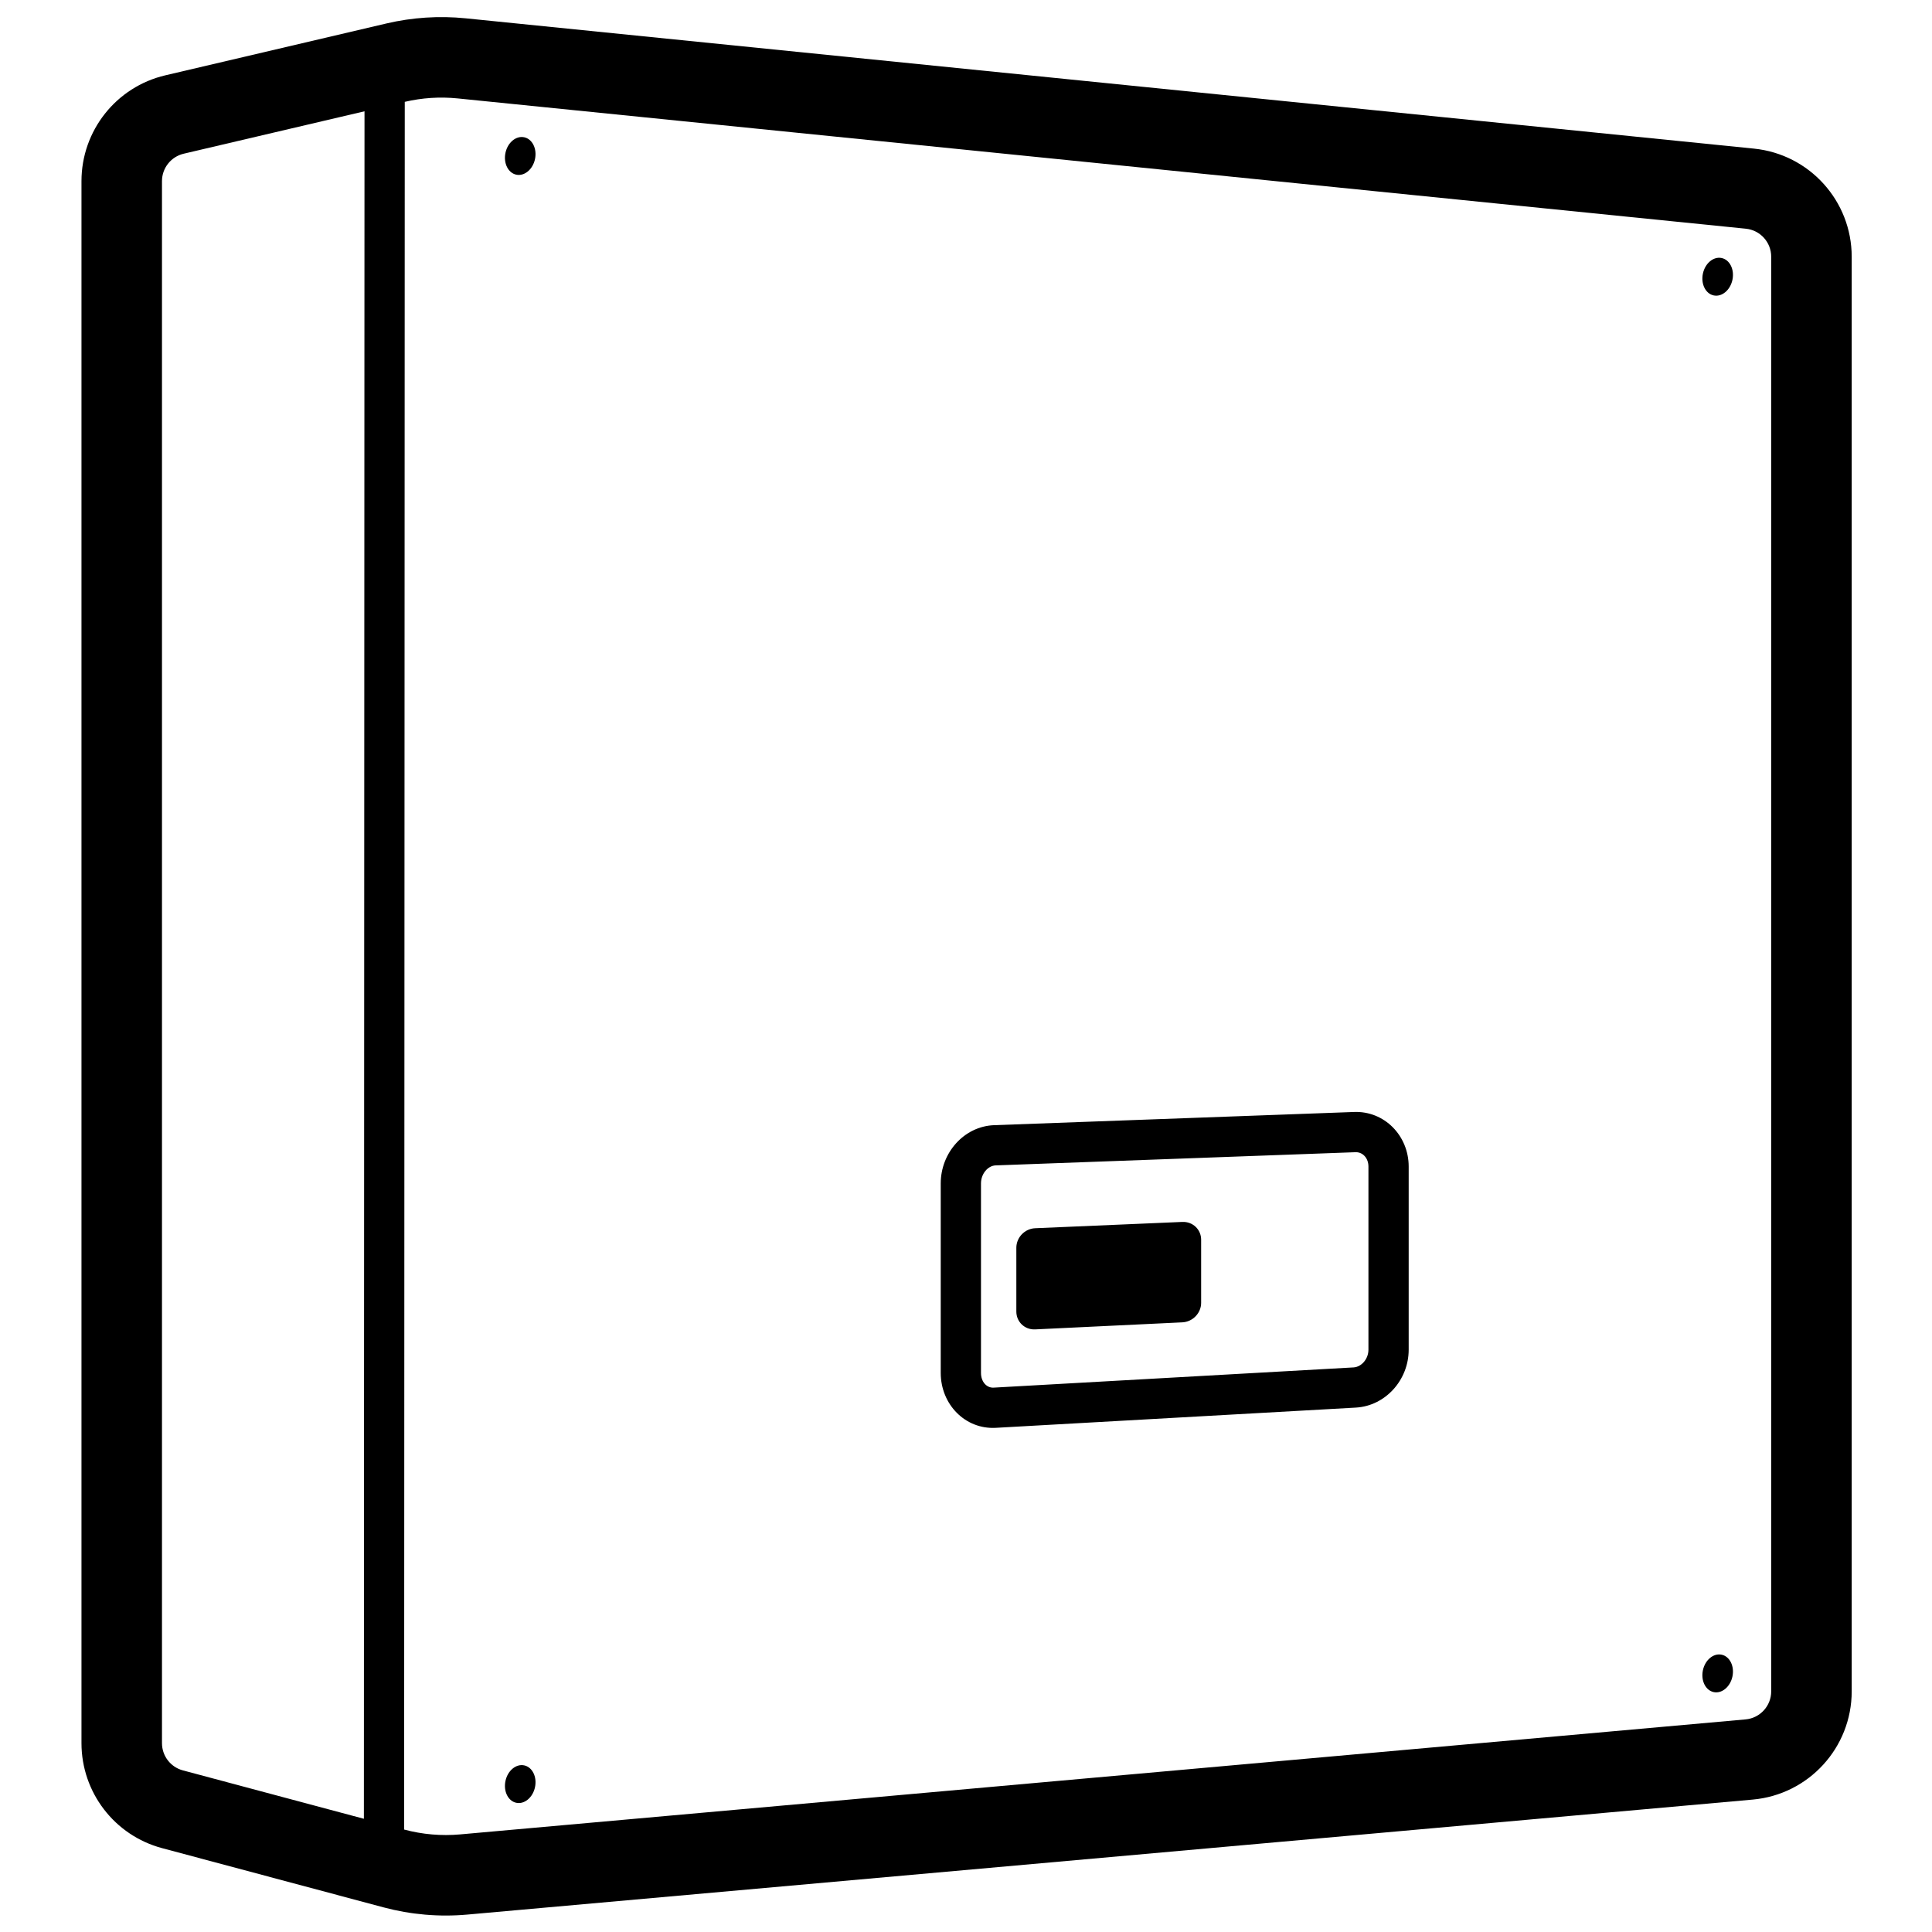
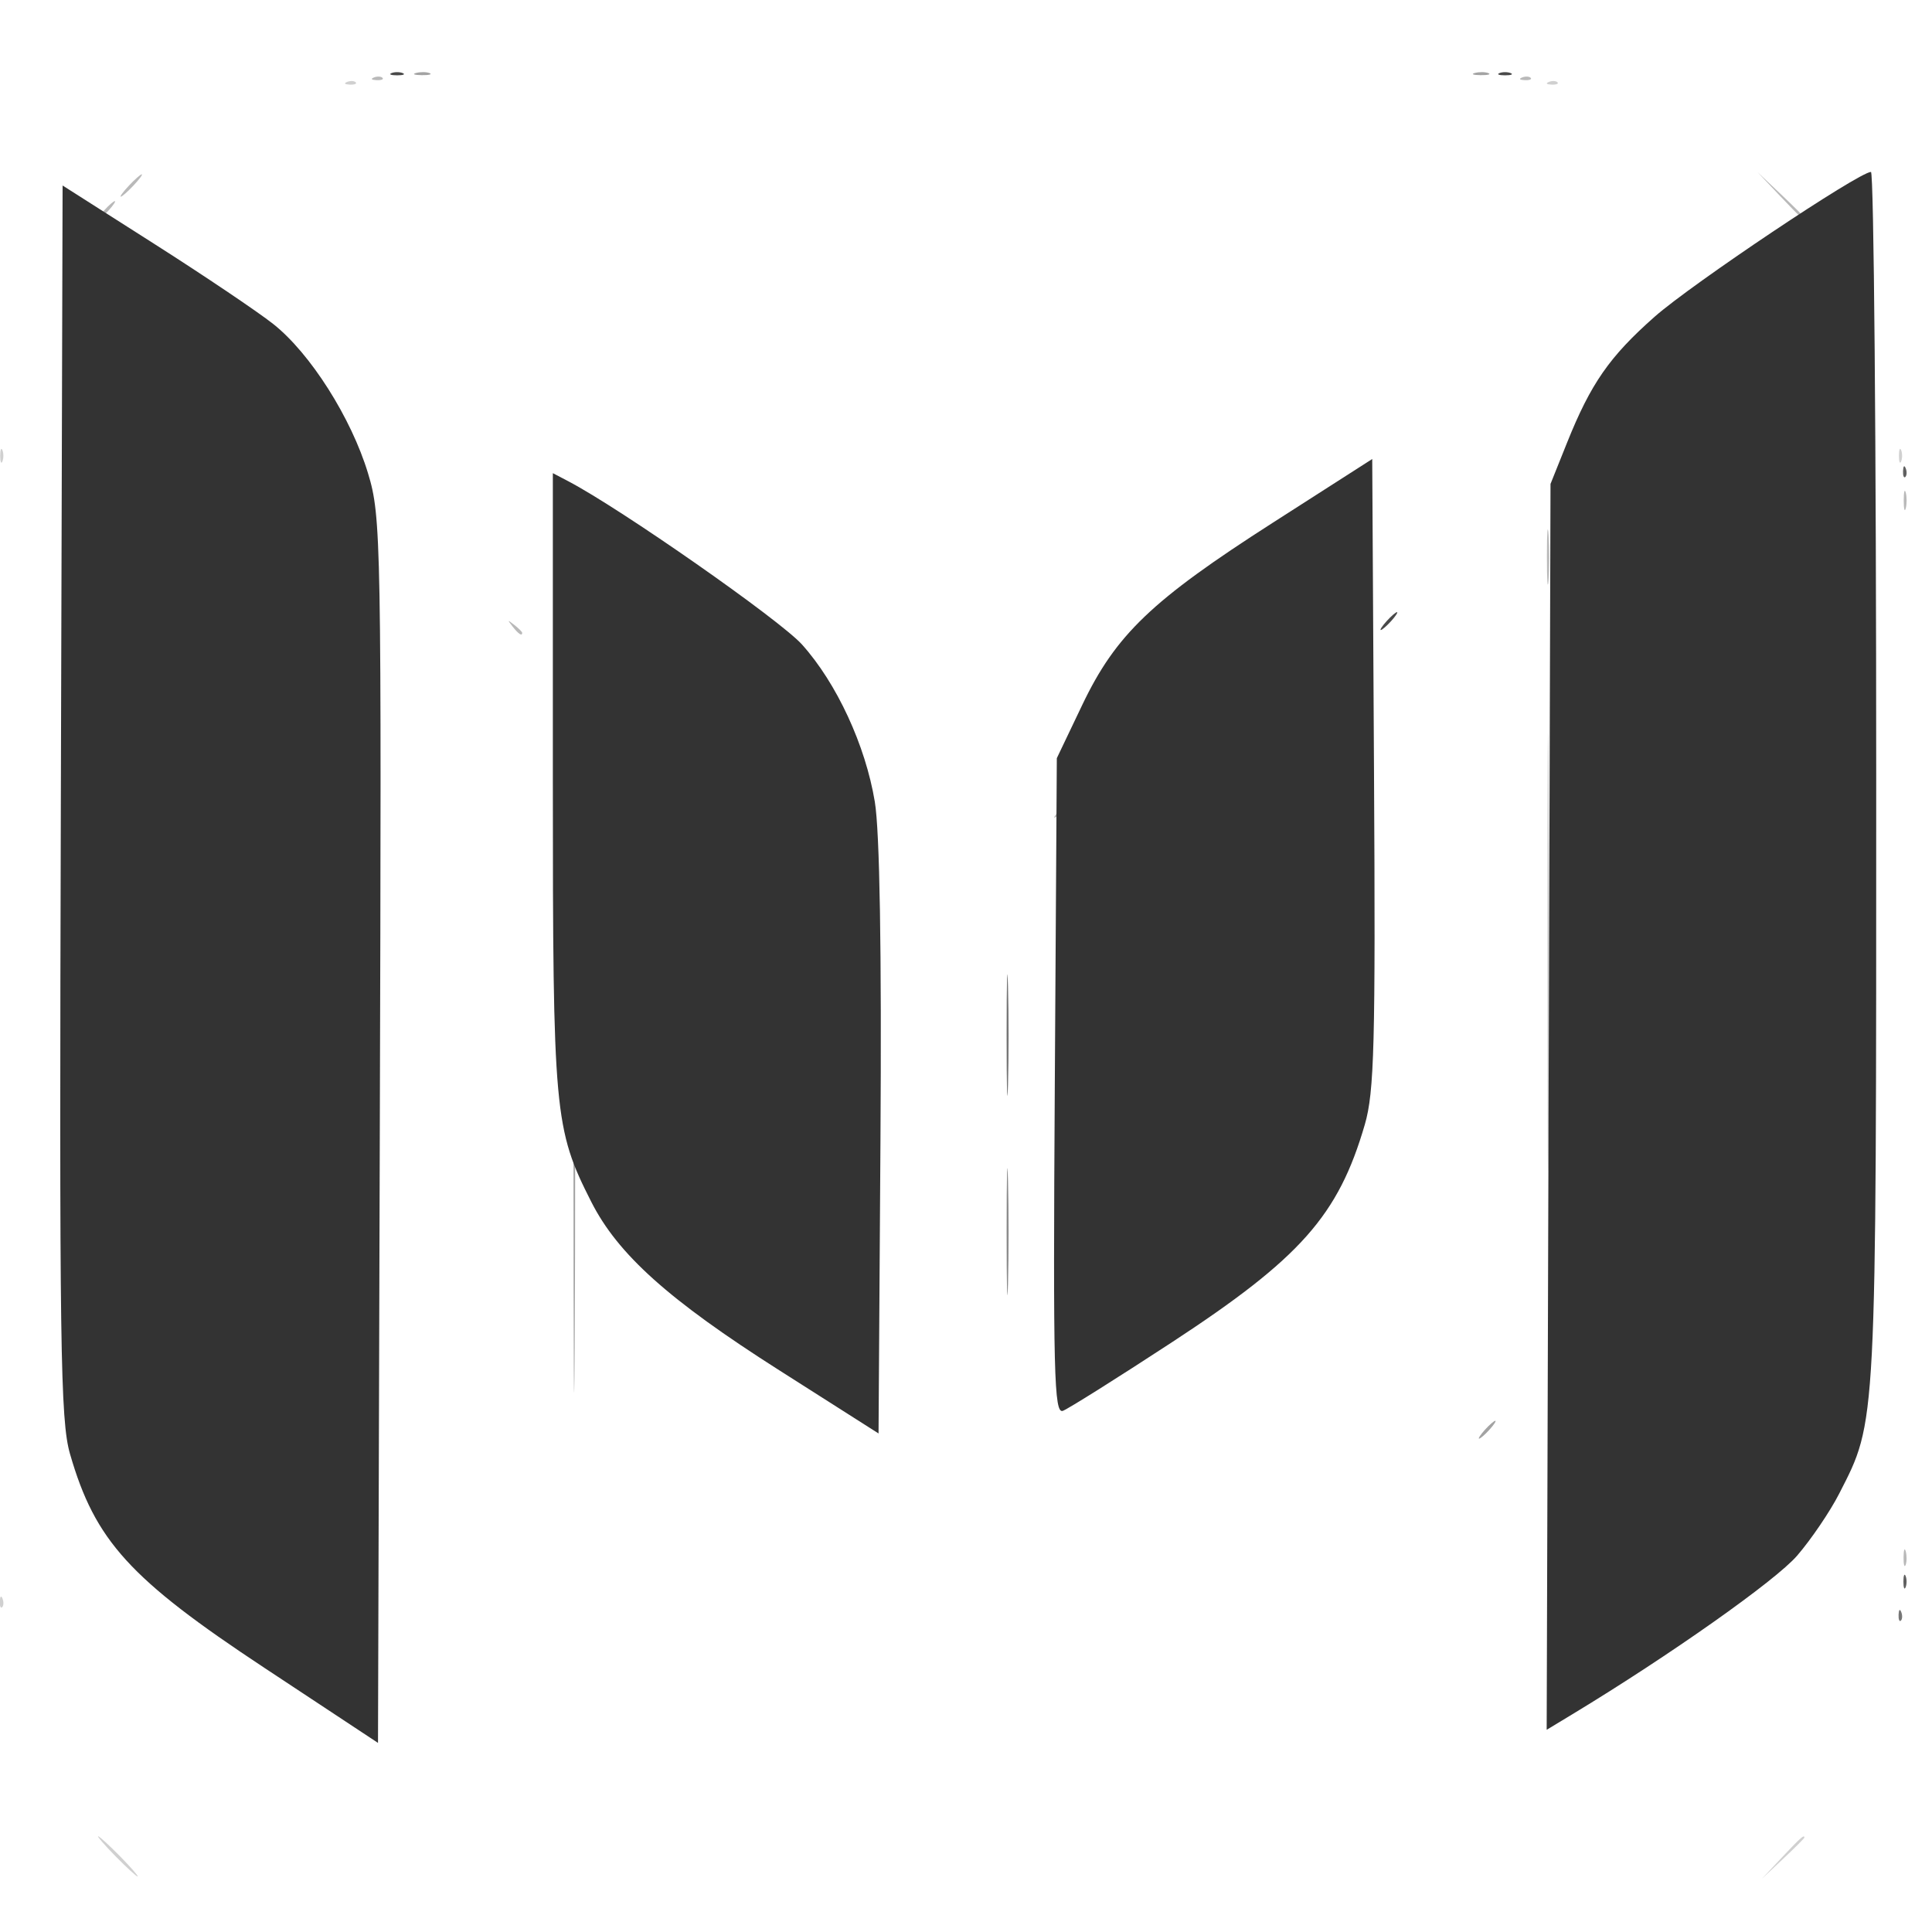
- <svg xmlns="http://www.w3.org/2000/svg" height="960" viewBox="0 0 960 960" width="960">
-   <g fill="#000" fill-rule="evenodd">
-     <path d="m231.445 9.108 640.09 64.739c27.579 2.789 48.566 26.007 48.566 53.726v712.846c0 27.959-21.341 51.294-49.188 53.785l-638.691 57.139c-14.001 1.253-28.114.035-41.694-3.596l-109.991-29.414c-23.621-6.317-40.05-27.716-40.05-52.167v-776.163c0-25.072 17.257-46.846 41.667-52.573l109.807-25.76c12.928-3.033 26.271-3.899 39.483-2.563zm-30.32 41.499-.316 858.483.053.015c9.053 2.421 18.462 3.233 27.796 2.397l638.691-57.139c7.22-.646 12.753-6.696 12.753-13.944v-712.846c0-7.186-5.441-13.206-12.591-13.929l-640.09-64.739c-8.799-.89-17.684-.315-26.295 1.702zm-20.003 4.692-89.832 21.075c-6.328 1.485-10.802 7.13-10.802 13.63v776.163c0 6.339 4.259 11.887 10.383 13.525l89.94 24.051zm518.845 524.359v91.002c0 15.042-11.554 27.94-26.264 28.767l-178.872 10.05c-15.227.856-27.386-11.651-27.386-27.29v-94.137c0-15.276 11.58-28.327 26.403-28.953l.056-.002 178.816-6.554c15.116-.639 27.247 11.71 27.247 27.117zm-26.243-7.138-.215.005-178.872 6.556.056-.002c-3.761.159-7.247 4.087-7.247 8.971v94.137c0 4.52 2.907 7.51 6.264 7.322l178.872-10.05c3.874-.218 7.386-4.138 7.386-8.798v-91.002c0-4.119-2.7-7.036-6.03-7.136zm-76.886 43.479v31.385c0 5.098-4.183 9.431-9.343 9.679l-73.14 3.505c-5.16.247-9.343-3.724-9.343-8.87v-31.68c0-5.146 4.183-9.497 9.343-9.718l73.14-3.132c5.16-.221 9.343 3.733 9.343 8.831z" fill-rule="nonzero" />
-     <ellipse cx="258.5" cy="886.5" rx="7.5" ry="9.5" transform="matrix(.9781476 .2079117 -.2079117 .9781476 189.9626 -34.37302)" />
-     <ellipse cx="258.5" cy="77.5" rx="7.5" ry="9.5" transform="matrix(.9781476 .2079117 -.2079117 .9781476 21.762 -52.05161)" />
-     <ellipse cx="853.5" cy="137.5" rx="7.5" ry="9.5" transform="matrix(.9781476 .2079117 -.2079117 .9781476 47.23888 -174.4479)" />
-     <ellipse cx="853.5" cy="831.5" rx="7.5" ry="9.5" transform="matrix(.9781476 .2079117 -.2079117 .9781476 191.5296 -159.2824)" />
+ <svg xmlns="http://www.w3.org/2000/svg" width="200mm" height="200mm" viewBox="0 0 200 200" version="1.1" id="svg14">
+   <defs id="defs11" />
+   <g id="layer1">
+     <g id="g1998" transform="translate(-4.486405,-42.62085)">
+       <path style="fill:#d0d0d0;fill-opacity:1;stroke-width:0.462" d="m 43.657,247.195 c 0.334,-0.134 0.733,-0.117 0.886,0.036 0.154,0.154 -0.119,0.263 -0.607,0.243 -0.539,-0.022 -0.648,-0.132 -0.279,-0.279 z m 117.934,0 c 0.334,-0.134 0.733,-0.117 0.886,0.036 0.154,0.154 -0.119,0.263 -0.607,0.243 -0.539,-0.022 -0.648,-0.132 -0.279,-0.279 z M 16.458,234.792 c -1.123,-1.145 -1.938,-2.081 -1.811,-2.081 0.127,0 1.15,0.937 2.274,2.081 1.123,1.145 1.938,2.081 1.811,2.081 -0.127,0 -1.15,-0.937 -2.274,-2.081 z m 172.487,0.116 c 1.917,-2.042 2.332,-2.409 2.332,-2.062 0,0.074 -0.989,1.063 -2.197,2.197 l -2.197,2.062 z M 4.469,208.392 c 0.022,-0.539 0.132,-0.648 0.279,-0.279 0.134,0.334 0.117,0.733 -0.037,0.886 -0.154,0.154 -0.263,-0.119 -0.243,-0.607 z M 164.673,141.139 c 0,-20.222 0.057,-28.495 0.126,-18.384 0.07,10.111 0.07,26.656 0,36.768 -0.07,10.111 -0.126,1.838 -0.126,-18.384 z m -89.729,-4.162 c 0,-11.574 0.06,-16.308 0.133,-10.522 0.073,5.787 0.073,15.256 0,21.043 -0.073,5.787 -0.133,1.052 -0.133,-10.522 z M 4.506,89.804 c 0,-0.636 0.105,-0.896 0.233,-0.578 0.128,0.318 0.128,0.838 0,1.156 C 4.611,90.7 4.506,90.439 4.506,89.804 Z m 196.556,0 c 0,-0.636 0.105,-0.896 0.233,-0.578 0.128,0.318 0.128,0.838 0,1.156 -0.128,0.318 -0.233,0.058 -0.233,-0.578 z M 40.42,51.101 c 0.334,-0.134 0.733,-0.117 0.886,0.037 0.154,0.154 -0.119,0.263 -0.607,0.243 -0.539,-0.022 -0.648,-0.132 -0.279,-0.279 z m 124.408,0 c 0.334,-0.134 0.733,-0.117 0.886,0.037 0.154,0.154 -0.119,0.263 -0.607,0.243 -0.539,-0.022 -0.648,-0.132 -0.279,-0.279 z" id="path2014" />
+       <path style="fill:#b9b9b9;fill-opacity:1;stroke-width:0.462" d="m 4.078,204.037 c 0,-0.89 0.095,-1.254 0.212,-0.809 0.116,0.445 0.116,1.174 0,1.619 -0.116,0.445 -0.212,0.081 -0.212,-0.809 z M 201.542,203.806 c 0.009,-0.763 0.113,-1.019 0.23,-0.569 0.117,0.45 0.11,1.074 -0.017,1.387 -0.127,0.313 -0.223,-0.055 -0.213,-0.818 z m -87.037,-77.697 c 0.597,-0.636 1.19,-1.156 1.317,-1.156 0.127,0 -0.258,0.52 -0.855,1.156 -0.597,0.636 -1.19,1.156 -1.317,1.156 -0.127,0 0.258,-0.52 0.855,-1.156 z M 57.56,107.494 c -0.575,-0.734 -0.559,-0.75 0.175,-0.175 0.445,0.349 0.809,0.713 0.809,0.809 0,0.381 -0.38,0.136 -0.984,-0.635 z M 164.622,100.209 c 0.001,-2.544 0.079,-3.525 0.173,-2.181 0.094,1.344 0.093,3.425 -0.002,4.625 -0.095,1.2 -0.171,0.1 -0.17,-2.444 z M 4.078,94.428 c 0,-0.89 0.095,-1.254 0.212,-0.809 0.116,0.445 0.116,1.174 0,1.619 -0.116,0.445 -0.212,0.081 -0.212,-0.809 z m 197.481,0 c 0,-0.89 0.095,-1.254 0.212,-0.809 0.116,0.445 0.116,1.174 0,1.619 -0.116,0.445 -0.212,0.081 -0.212,-0.809 z M 15.301,64.367 c 0.46,-0.509 0.941,-0.925 1.068,-0.925 0.127,0 -0.145,0.416 -0.606,0.925 -0.46,0.509 -0.941,0.925 -1.068,0.925 -0.127,0 0.145,-0.416 0.606,-0.925 z m 173.414,-1.503 -2.295,-2.428 2.428,2.295 c 1.335,1.262 2.428,2.355 2.428,2.428 0,0.345 -0.428,-0.039 -2.561,-2.295 z M 17.845,61.823 C 18.442,61.187 19.035,60.667 19.162,60.667 c 0.127,0 -0.258,0.52 -0.855,1.156 -0.597,0.636 -1.19,1.156 -1.317,1.156 -0.127,0 0.258,-0.52 0.855,-1.156 z M 43.195,50.639 c 0.334,-0.134 0.733,-0.117 0.886,0.037 0.154,0.154 -0.119,0.263 -0.607,0.243 -0.539,-0.022 -0.648,-0.132 -0.279,-0.279 z m 118.859,0 c 0.334,-0.134 0.733,-0.117 0.886,0.037 0.154,0.154 -0.119,0.263 -0.607,0.243 -0.539,-0.022 -0.648,-0.132 -0.279,-0.279 z" id="path2012" />
+       <path style="fill:#a3a3a3;fill-opacity:1;stroke-width:0.462" d="m 47.568,247.653 c 0.45,-0.117 1.074,-0.11 1.387,0.017 0.313,0.127 -0.055,0.223 -0.818,0.213 -0.763,-0.009 -1.019,-0.113 -0.569,-0.23 z m 109.609,0 c 0.45,-0.117 1.074,-0.11 1.387,0.017 0.313,0.127 -0.055,0.223 -0.818,0.213 -0.763,-0.009 -1.019,-0.113 -0.569,-0.23 z M 63.852,161.489 c 0,-22.511 0.056,-31.721 0.125,-20.465 0.069,11.256 0.069,29.674 0,40.93 -0.069,11.256 -0.125,2.046 -0.125,-20.465 z m 94.357,29.137 c 0.46,-0.509 0.941,-0.925 1.068,-0.925 0.127,0 -0.145,0.416 -0.606,0.925 -0.46,0.509 -0.941,0.925 -1.068,0.925 -0.127,0 0.145,-0.416 0.606,-0.925 z m -77.279,-20.002 -0.881,-1.041 1.041,0.881 c 0.978,0.828 1.251,1.2 0.881,1.2 -0.088,0 -0.556,-0.468 -1.041,-1.041 z M 47.568,50.172 c 0.45,-0.117 1.074,-0.11 1.387,0.017 0.313,0.127 -0.055,0.223 -0.818,0.213 -0.763,-0.009 -1.019,-0.113 -0.569,-0.23 z m 109.609,0 c 0.45,-0.117 1.074,-0.11 1.387,0.017 0.313,0.127 -0.055,0.223 -0.818,0.213 -0.763,-0.009 -1.019,-0.113 -0.569,-0.23 z" id="path2010" />
+       <path style="fill:#8c8c8c;fill-opacity:1;stroke-width:0.462" d="m 108.69,170.045 c 3.2e-4,-5.85 0.067,-8.18 0.147,-5.177 0.081,3.003 0.08,7.79 -4.7e-4,10.637 -0.081,2.847 -0.147,0.39 -0.147,-5.46 z m -17.585,-42.895 -0.881,-1.041 1.041,0.881 c 0.978,0.828 1.251,1.2 0.881,1.2 -0.088,0 -0.556,-0.468 -1.041,-1.041 z" id="path2008" />
+       <path style="fill:#767676;fill-opacity:1;stroke-width:0.462" d="m 201.025,209.78 c 0.022,-0.539 0.132,-0.648 0.279,-0.279 0.134,0.334 0.117,0.733 -0.036,0.886 -0.154,0.154 -0.263,-0.119 -0.243,-0.607 z m -76.809,-39.679 c 0,-0.096 0.364,-0.46 0.809,-0.809 0.734,-0.575 0.75,-0.559 0.175,0.175 -0.604,0.77 -0.984,1.015 -0.984,0.635 z m -15.527,-20.406 c 3.5e-4,-5.596 0.067,-7.822 0.148,-4.946 0.081,2.876 0.081,7.454 -4.6e-4,10.175 -0.082,2.72 -0.148,0.367 -0.148,-5.229 z m 22.215,-13.412 c 1.1e-4,-11.192 0.06,-15.705 0.134,-10.028 0.074,5.677 0.073,14.834 -1.9e-4,20.349 -0.074,5.515 -0.134,0.87 -0.134,-10.322 z" id="path2006" />
+       <path style="fill:#606060;fill-opacity:1;stroke-width:0.462" d="m 41.808,247.195 c 0.334,-0.134 0.733,-0.117 0.886,0.036 0.154,0.154 -0.119,0.263 -0.607,0.243 -0.539,-0.022 -0.648,-0.132 -0.279,-0.279 z m 121.633,0 c 0.334,-0.134 0.733,-0.117 0.886,0.036 0.154,0.154 -0.119,0.263 -0.607,0.243 -0.539,-0.022 -0.648,-0.132 -0.279,-0.279 z M 4.044,206.35 c 0,-0.636 0.105,-0.896 0.233,-0.578 0.128,0.318 0.128,0.838 0,1.156 -0.128,0.318 -0.233,0.058 -0.233,-0.578 z m 197.481,0 c 0,-0.636 0.105,-0.896 0.233,-0.578 0.128,0.318 0.128,0.838 0,1.156 -0.128,0.318 -0.233,0.058 -0.233,-0.578 z M 4.044,91.653 c 0,-0.636 0.105,-0.896 0.233,-0.578 0.128,0.318 0.128,0.838 0,1.156 -0.128,0.318 -0.233,0.058 -0.233,-0.578 z M 201.488,91.384 c 0.022,-0.539 0.132,-0.648 0.279,-0.279 0.134,0.334 0.117,0.733 -0.036,0.886 -0.154,0.154 -0.263,-0.119 -0.243,-0.607 z" id="path2004" />
+       <path style="fill:#494949;fill-opacity:1;stroke-width:0.462" d="m 45.016,247.667 c 0.318,-0.128 0.838,-0.128 1.156,0 0.318,0.128 0.058,0.233 -0.578,0.233 -0.636,0 -0.896,-0.105 -0.578,-0.233 z m 114.696,0 c 0.318,-0.128 0.838,-0.128 1.156,0 0.318,0.128 0.058,0.233 -0.578,0.233 -0.636,0 -0.896,-0.105 -0.578,-0.233 z M 41.653,137.671 c -2.9e-5,-22.384 0.056,-31.609 0.125,-20.5 0.069,11.109 0.069,29.424 5.3e-5,40.699 -0.069,11.275 -0.125,2.185 -0.125,-20.199 z M 148.034,106.915 c 0.46,-0.509 0.941,-0.925 1.068,-0.925 0.127,0 -0.145,0.416 -0.606,0.925 -0.46,0.509 -0.941,0.925 -1.068,0.925 -0.127,0 0.145,-0.416 0.606,-0.925 z M 45.016,50.186 c 0.318,-0.128 0.838,-0.128 1.156,0 0.318,0.128 0.058,0.233 -0.578,0.233 -0.636,0 -0.896,-0.105 -0.578,-0.233 z m 114.696,0 c 0.318,-0.128 0.838,-0.128 1.156,0 0.318,0.128 0.058,0.233 -0.578,0.233 -0.636,0 -0.896,-0.105 -0.578,-0.233 z" id="path2002" />
+       <path style="fill:#333333;fill-opacity:1;stroke-width:0.71" d="M 31.842,215.267 C 17.915,206.066 14.325,202.115 11.735,193.137 c -1.004,-3.48 -1.111,-11.089 -0.95,-67.617 l 0.181,-63.696 9.454,6.021 c 5.2,3.311 10.759,7.055 12.355,8.318 3.838,3.04 8.073,9.714 9.811,15.46 1.361,4.498 1.399,6.622 1.218,68.033 l -0.187,63.39 z m 132.954,-58.064 0.199,-64.486 1.708,-4.259 c 2.459,-6.131 4.392,-8.913 9.065,-13.044 3.833,-3.389 21.17,-14.994 22.399,-14.994 0.299,0 0.544,28.201 0.544,62.669 0,67.788 0.065,66.529 -3.835,74.159 -0.945,1.848 -2.903,4.734 -4.351,6.413 -2.23,2.585 -13.213,10.336 -23.244,16.405 l -2.683,1.623 z M 85.141,184.463 C 73.702,177.186 68.453,172.48 65.687,167.021 61.864,159.477 61.717,157.863 61.717,123.419 V 91.602 l 1.597,0.836 c 5.422,2.838 21.916,14.362 24.199,16.907 3.591,4.003 6.564,10.425 7.533,16.269 0.509,3.071 0.714,15.333 0.585,35.06 l -0.198,30.338 z m 28.537,-29.373 0.21,-33.982 2.626,-5.499 c 3.483,-7.294 7.192,-10.842 19.733,-18.877 l 10.292,-6.594 0.185,32.491 c 0.16,28.075 0.03,33.023 -0.952,36.403 -2.738,9.419 -6.658,13.837 -20.041,22.588 -5.589,3.655 -10.634,6.826 -11.212,7.048 -0.92,0.353 -1.024,-3.813 -0.841,-33.579 z" id="path2000" />
+     </g>
  </g>
</svg>
